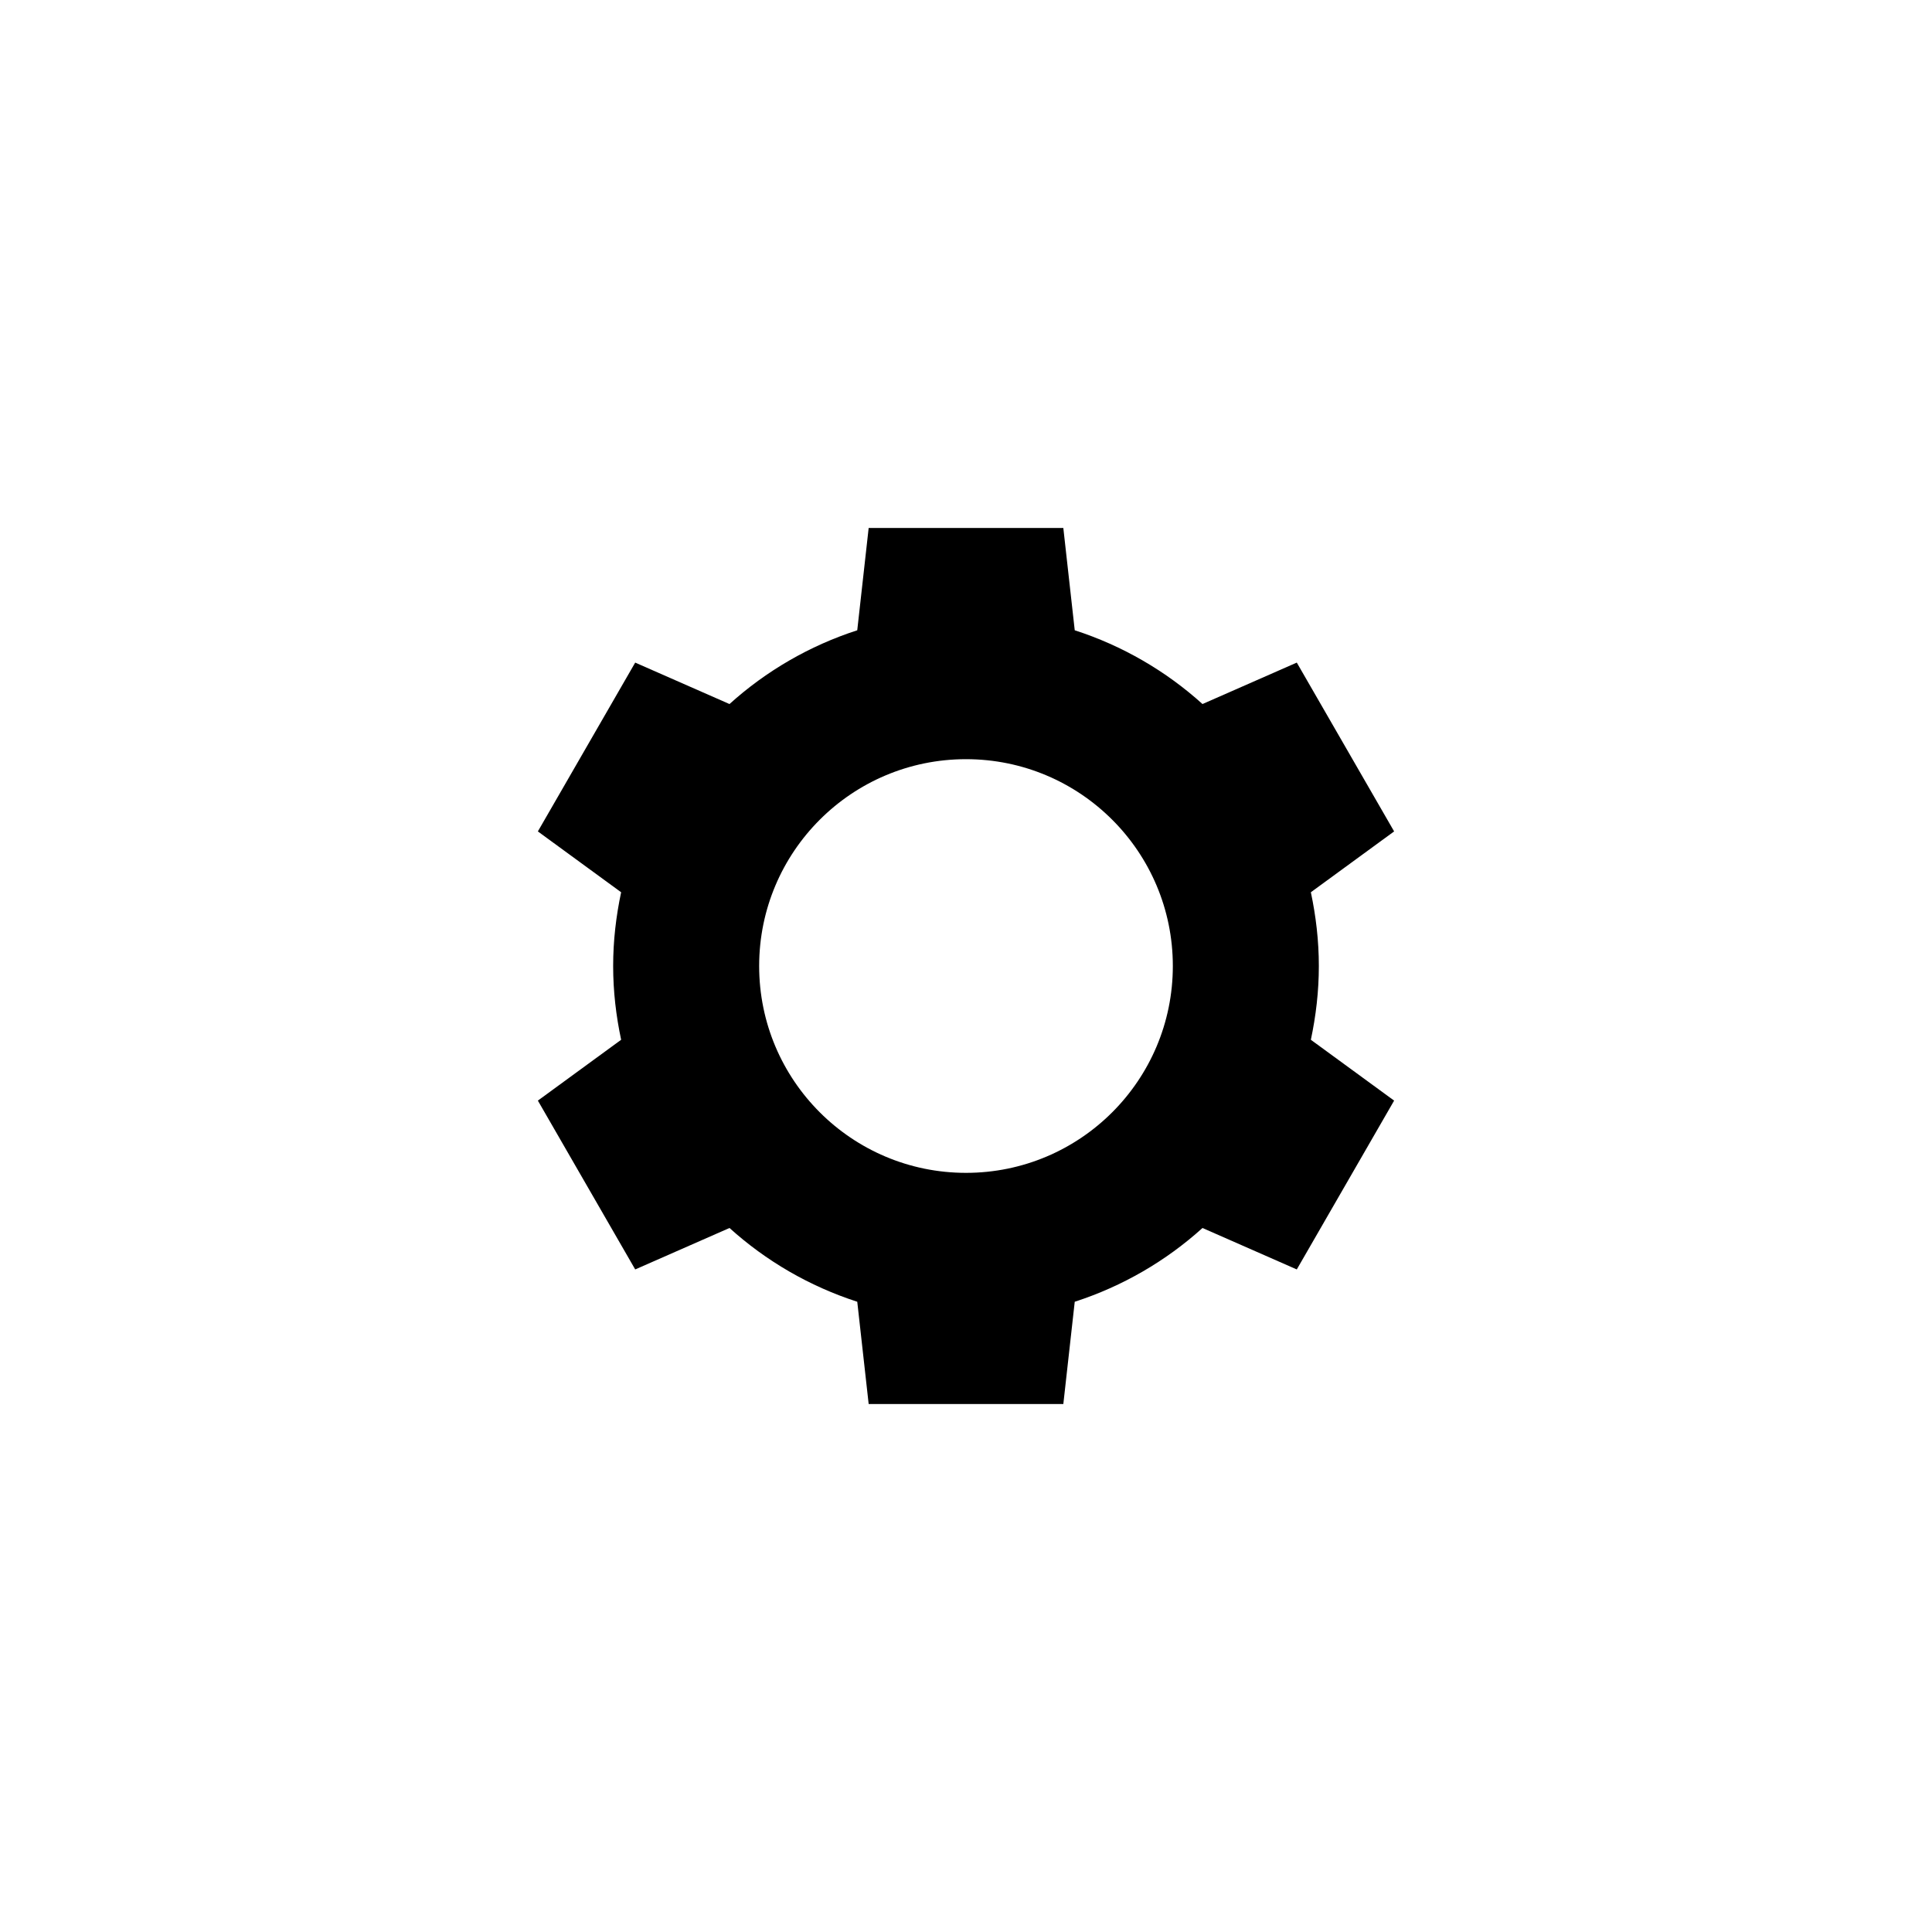
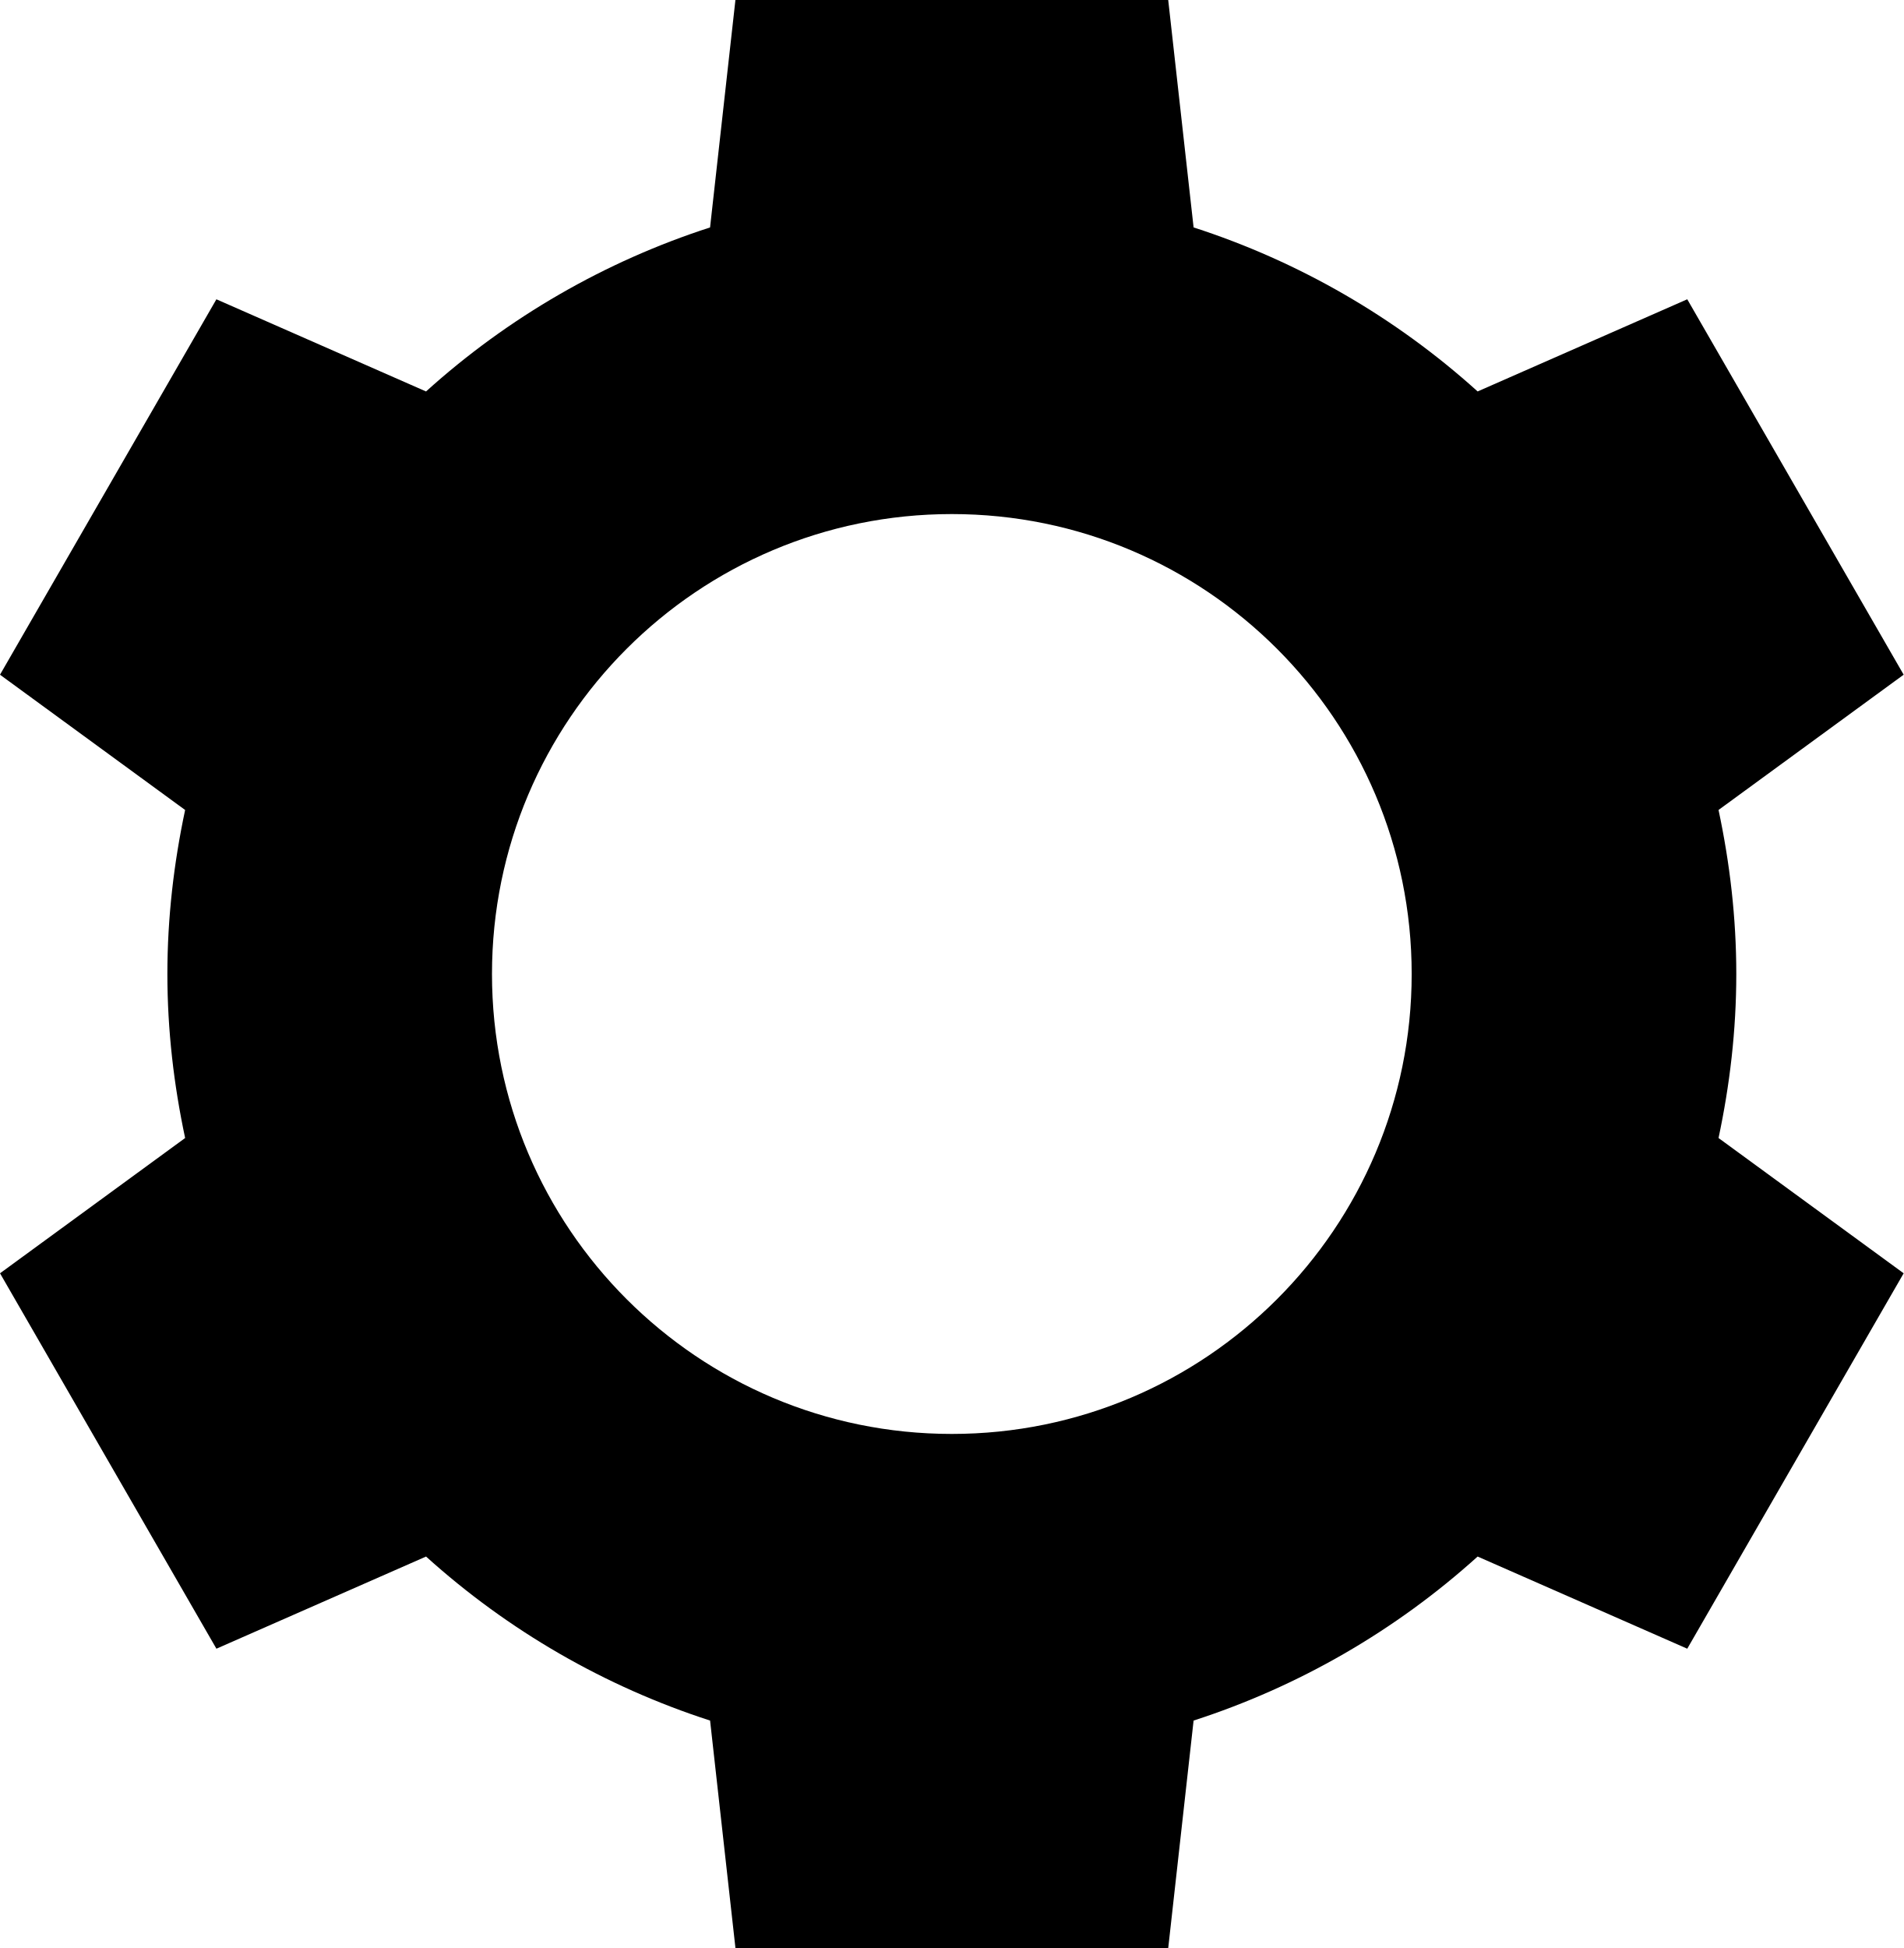
- <svg xmlns="http://www.w3.org/2000/svg" version="1.1" viewBox="0 0 1200 1200">
-   <path d="m539.54 327.95-7.086 63.527c-29.727 9.621-56.699 25.352-79.352 45.816l-58.566-25.742-60.457 104.86 51.719 37.785c-3.144 14.785-4.957 30.09-4.957 45.812 0 15.727 1.812 31.027 4.961 45.816l-51.719 37.785 60.457 104.86 58.566-25.742c22.652 20.465 49.625 36.195 79.352 45.816l7.086 63.527h120.91l7.086-63.527c29.727-9.621 56.699-25.352 79.352-45.816l58.566 25.742 60.457-104.86-51.719-37.785c3.148-14.789 4.961-30.09 4.961-45.816s-1.812-31.027-4.961-45.816l51.719-37.785-60.457-104.86-58.566 25.742c-22.652-20.465-49.625-36.195-79.352-45.816l-7.09-63.523zm60.457 143.59c70.953 0 128.47 57.52 128.47 128.47s-57.52 128.47-128.47 128.47-128.47-57.52-128.47-128.47 57.52-128.47 128.47-128.47z" />
+ <svg xmlns="http://www.w3.org/2000/svg" width="531.836" height="544.12" viewBox="0 0 531.836 544.12">
+   <path d="m205.46 0-7.085 63.527a218.9 218.9 0 0 0-79.352 45.816L60.457 83.601 0 188.461l51.719 37.785c-3.144 14.785-4.957 30.09-4.957 45.812 0 15.727 1.813 31.027 4.96 45.816L.005 355.659l60.457 104.86 58.566-25.742a218.9 218.9 0 0 0 79.352 45.816l7.086 63.527h120.91l7.086-63.527a218.9 218.9 0 0 0 79.352-45.816l58.566 25.742 60.457-104.86-51.72-37.785c3.15-14.789 4.962-30.09 4.962-45.816s-1.813-31.027-4.961-45.816l51.719-37.785-60.457-104.86-58.566 25.742a218.9 218.9 0 0 0-79.352-45.816L326.37 0Zm60.458 143.59c70.953 0 128.47 57.52 128.47 128.47s-57.52 128.47-128.47 128.47-128.47-57.52-128.47-128.47 57.52-128.47 128.47-128.47" />
</svg>
